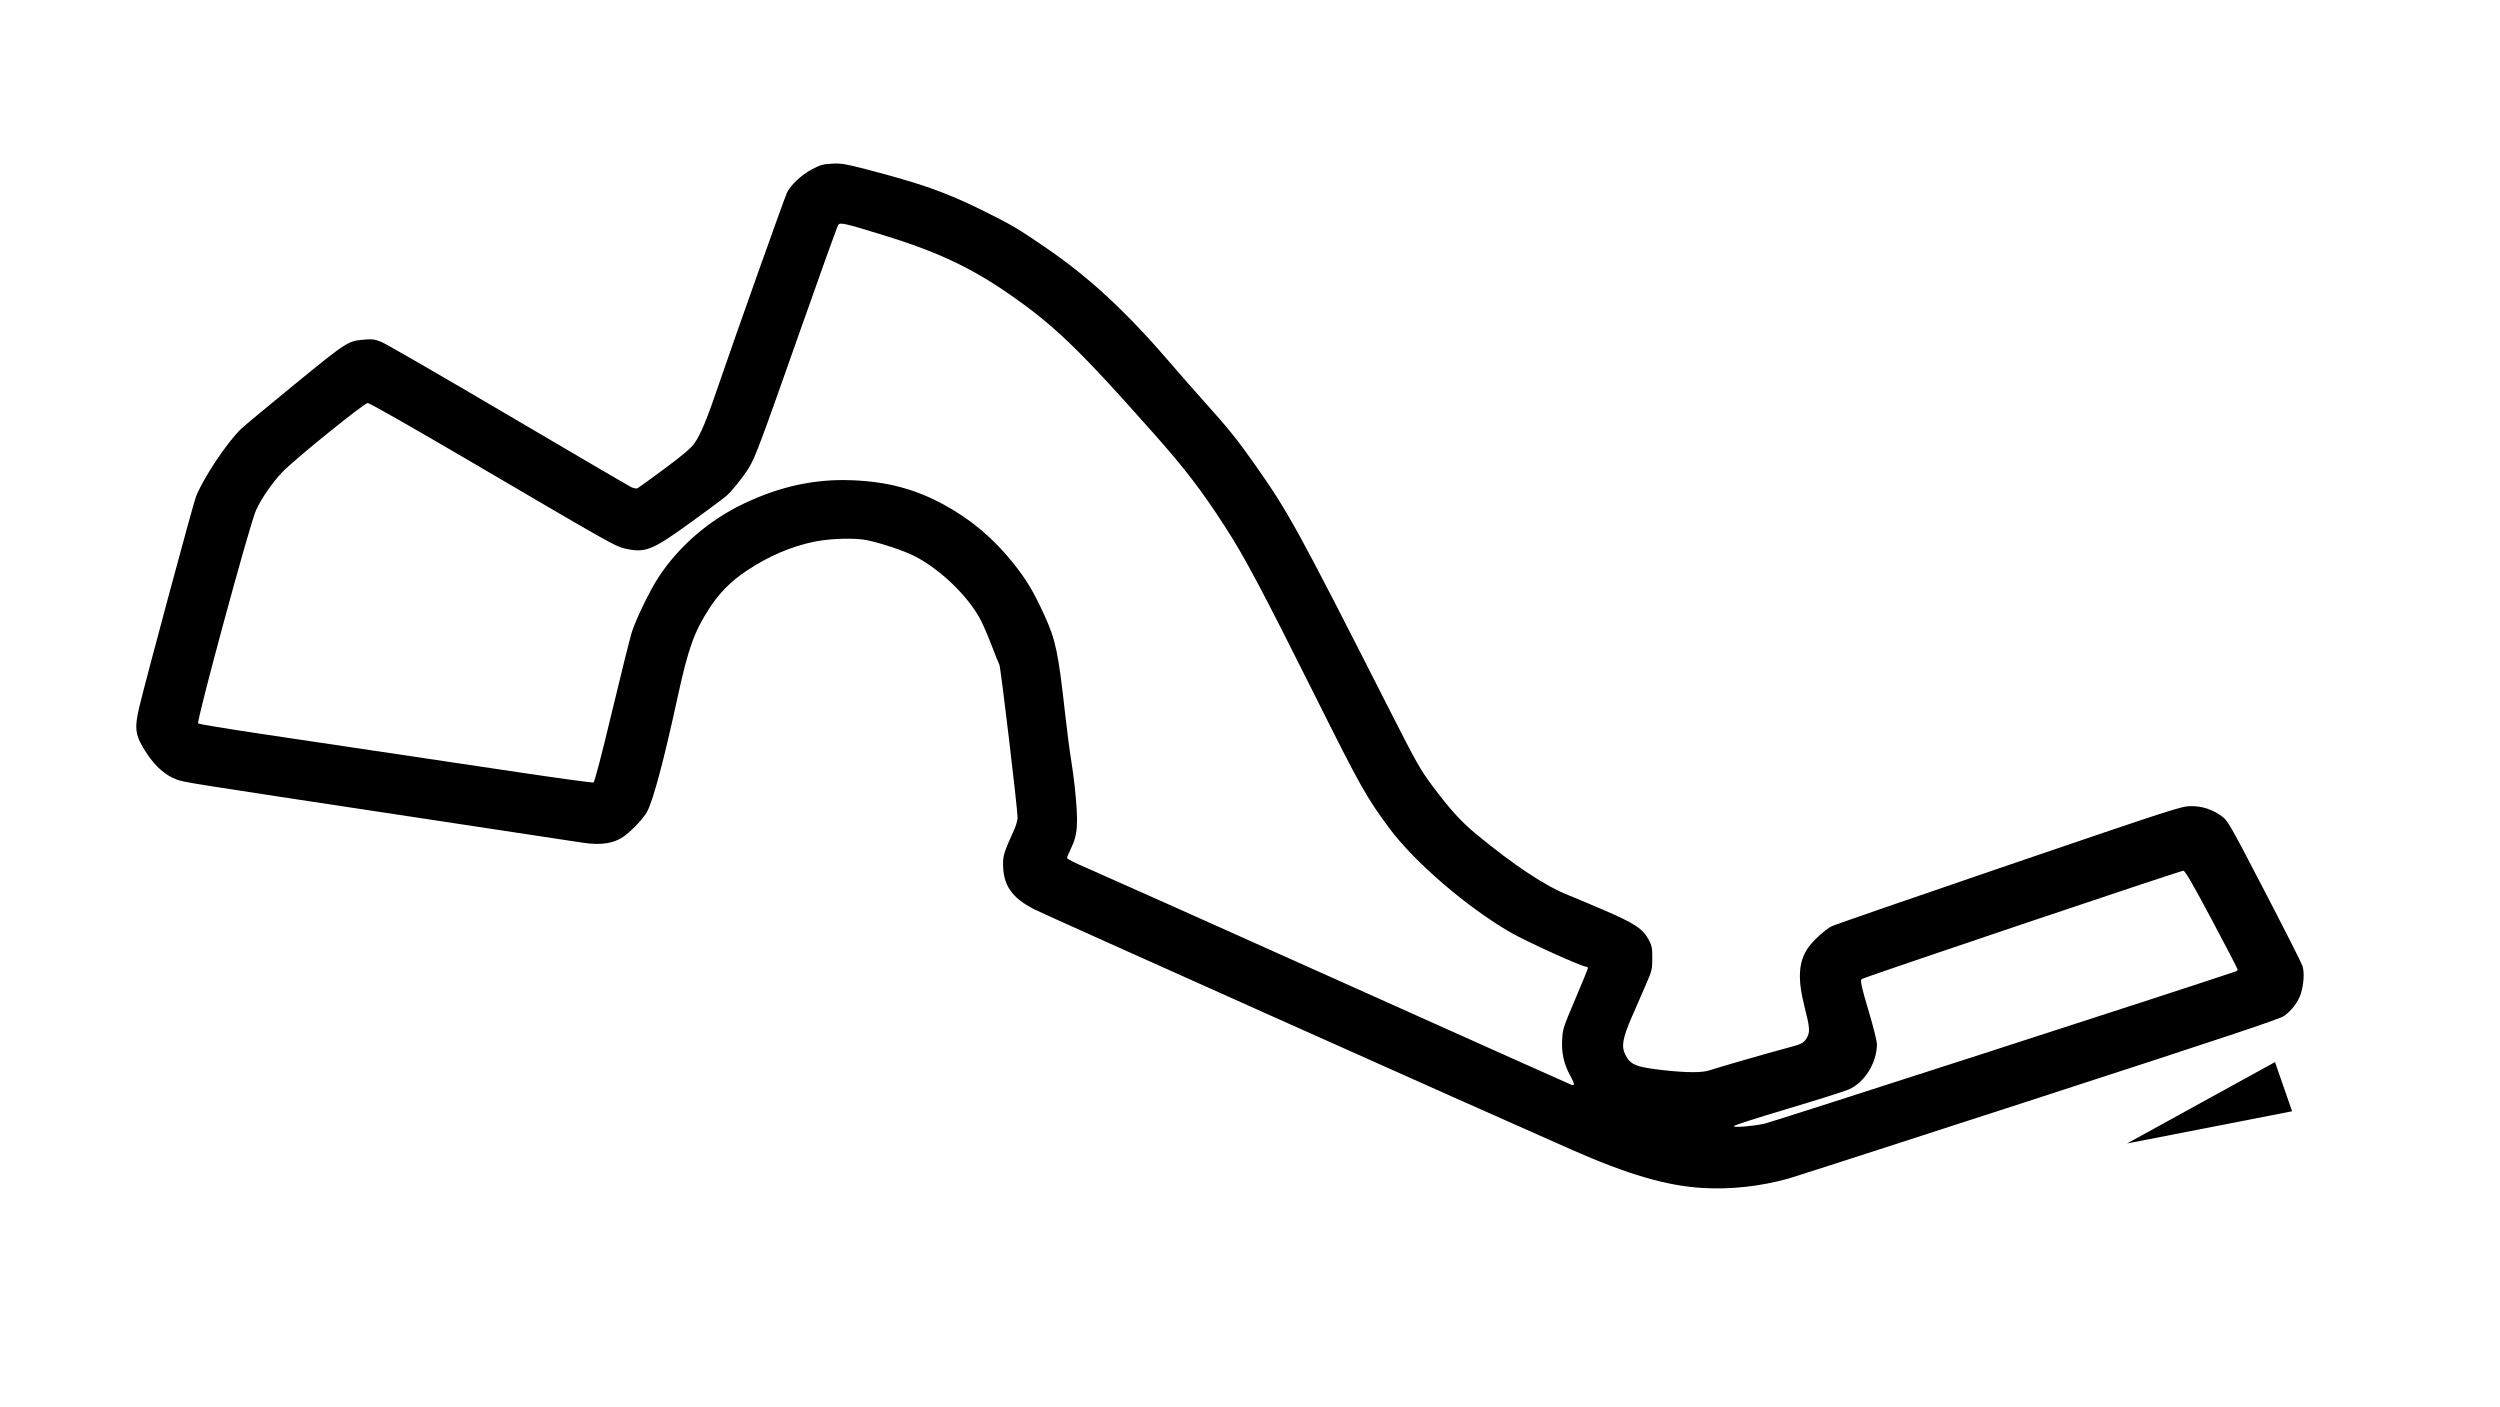
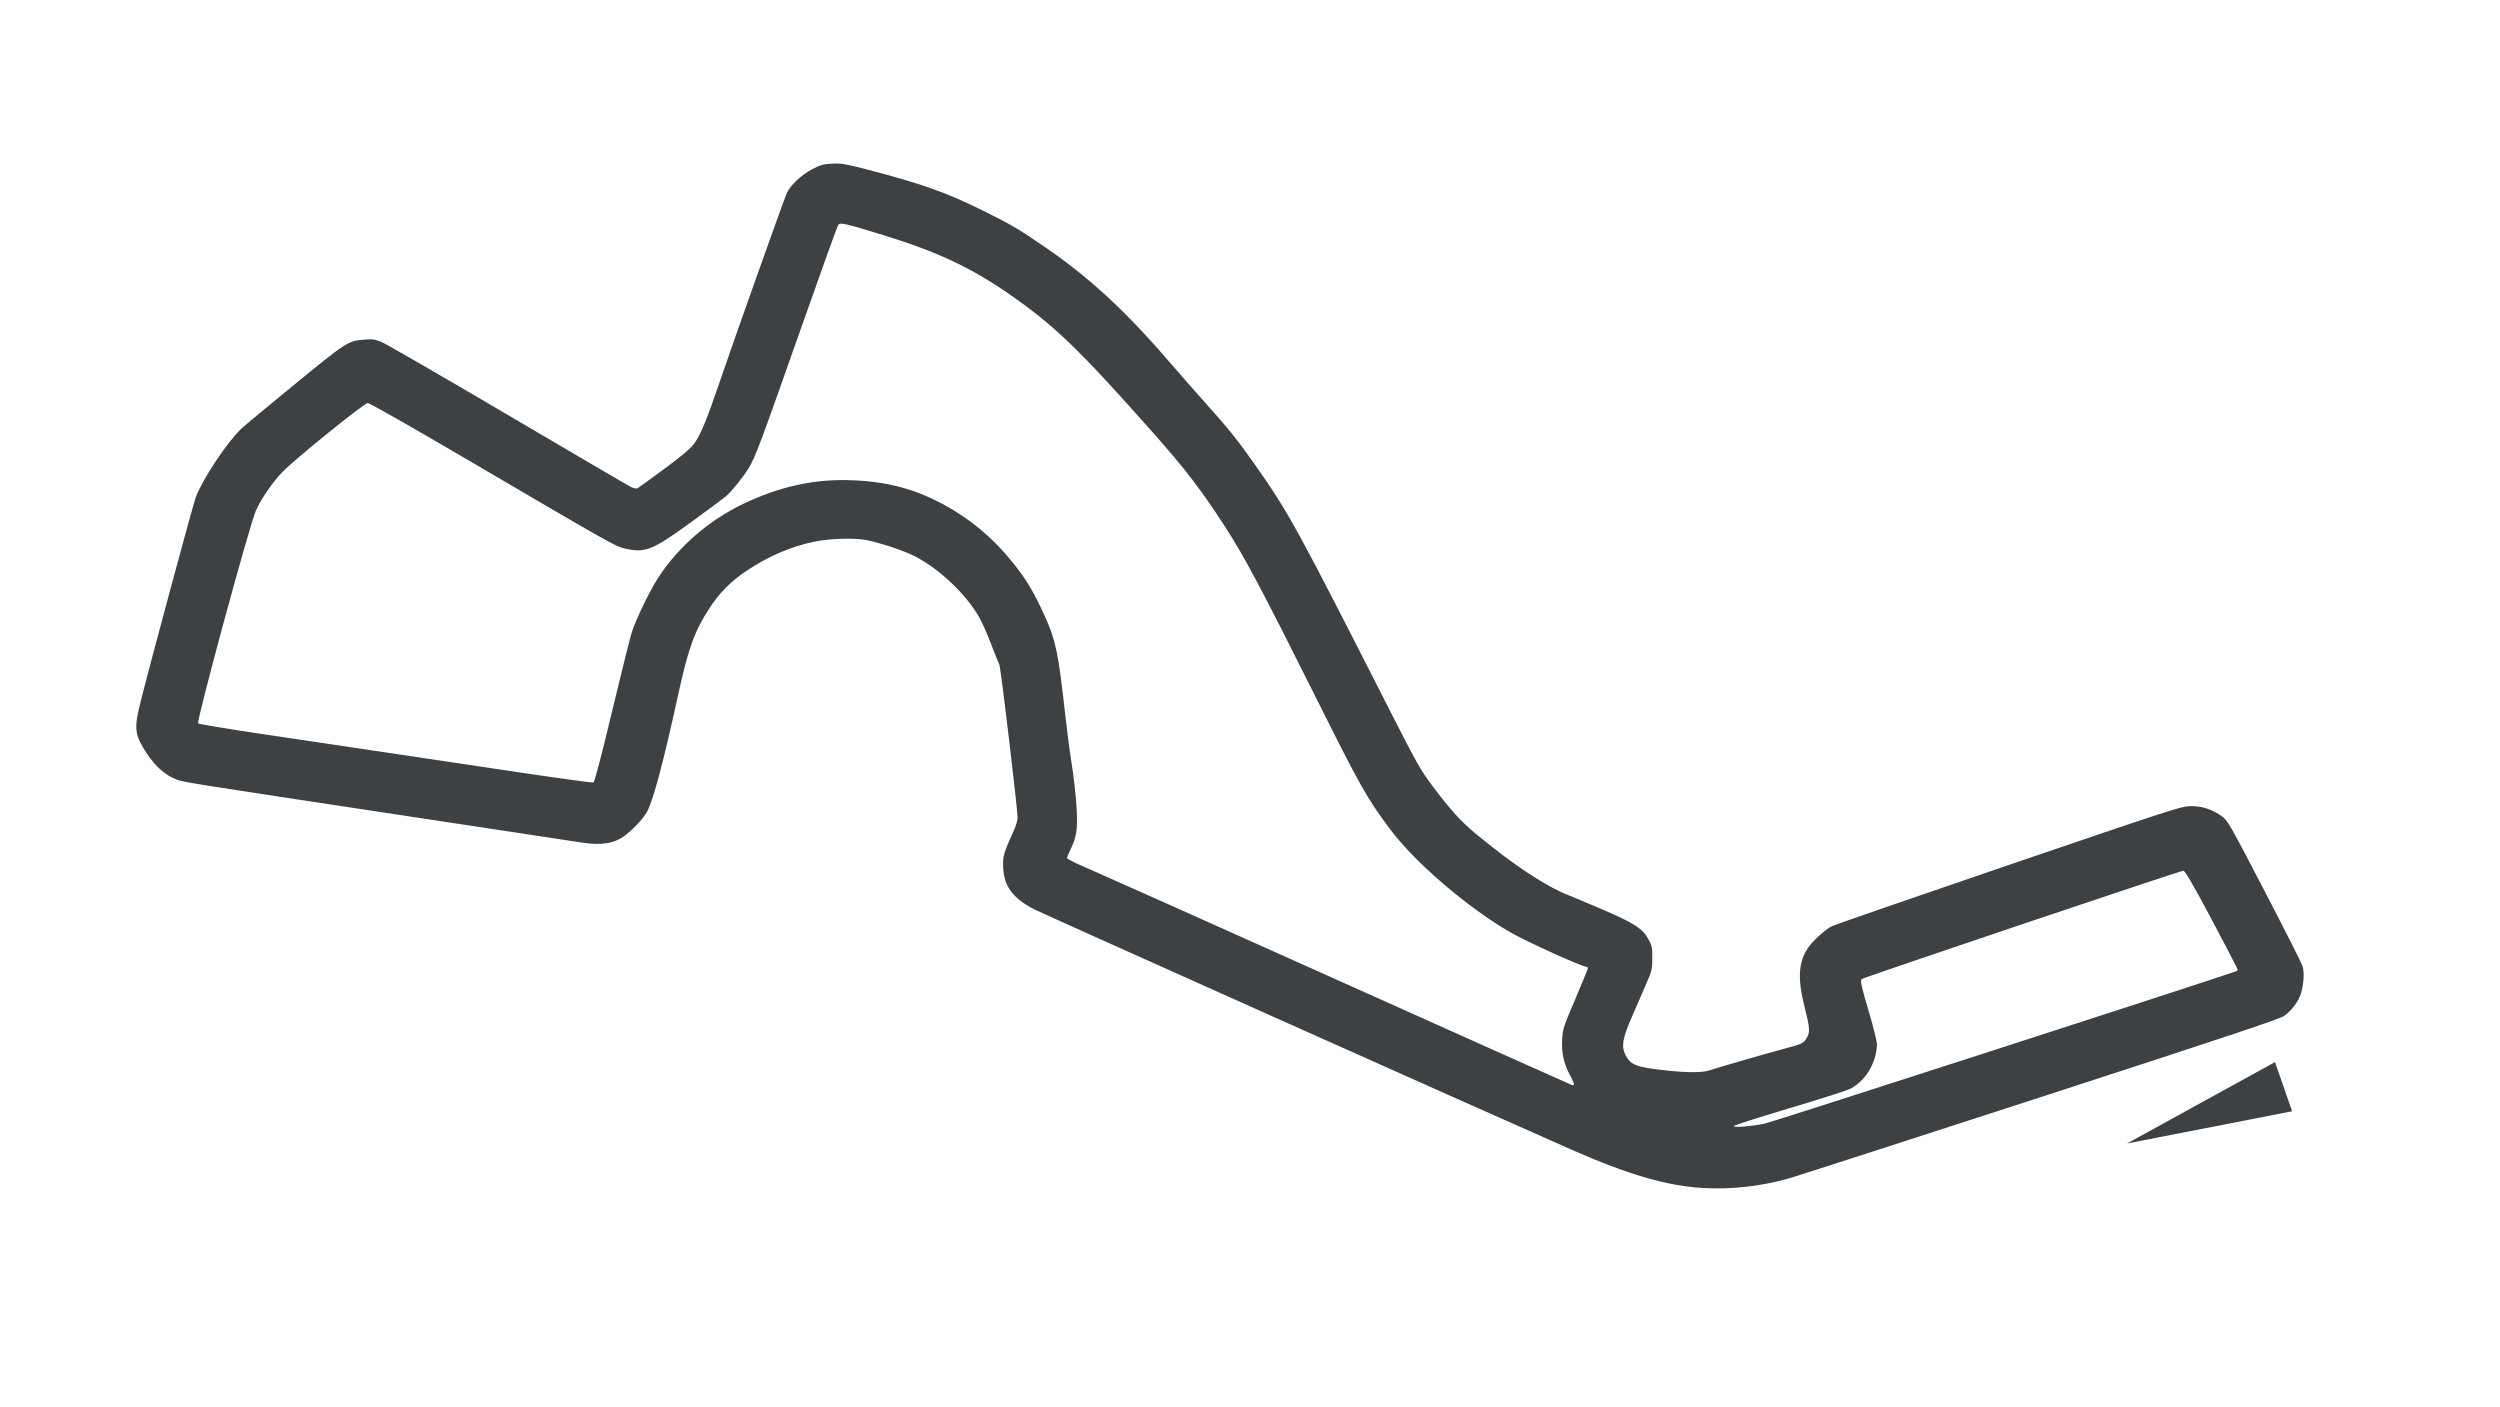
<svg xmlns="http://www.w3.org/2000/svg" width="128" height="72" viewBox="0 0 128 72" fill="none">
-   <path d="M87.167 60.824C85.324 60.713 83.355 60.137 80.475 58.869C75.485 56.671 53.484 46.828 52.96 46.56C51.802 45.965 51.362 45.331 51.357 44.247C51.355 43.792 51.407 43.631 51.926 42.481C52.022 42.27 52.1 41.991 52.1 41.862C52.1 41.416 51.237 34.165 51.169 34.037C51.131 33.967 50.942 33.494 50.748 32.987C50.554 32.48 50.286 31.87 50.152 31.633C49.49 30.457 48.163 29.184 46.9 28.512C46.354 28.221 45.174 27.821 44.374 27.654C43.778 27.53 42.484 27.569 41.687 27.735C40.496 27.982 39.329 28.484 38.218 29.228C37.425 29.758 36.839 30.348 36.33 31.13C35.548 32.332 35.237 33.197 34.7 35.667C33.989 38.935 33.443 40.986 33.129 41.563C32.955 41.882 32.445 42.434 32.02 42.765C31.488 43.178 30.803 43.297 29.833 43.146C29.485 43.092 25.6 42.503 21.2 41.837C9.382 40.048 9.432 40.056 9.033 39.906C8.473 39.696 7.969 39.257 7.534 38.604C6.922 37.684 6.863 37.338 7.128 36.216C7.448 34.863 9.891 25.792 10.032 25.433C10.408 24.476 11.615 22.662 12.348 21.955C12.486 21.821 13.72 20.796 15.088 19.677C17.768 17.486 17.814 17.456 18.669 17.387C19.066 17.355 19.199 17.374 19.535 17.51C19.754 17.599 22.667 19.281 26.007 21.249C29.348 23.217 32.187 24.877 32.315 24.938C32.466 25.01 32.586 25.029 32.653 24.991C32.711 24.959 33.325 24.513 34.02 24C34.921 23.334 35.355 22.967 35.537 22.72C35.869 22.267 36.188 21.495 36.866 19.5C37.574 17.418 40.122 10.254 40.286 9.882C40.461 9.488 41.034 8.951 41.593 8.657C41.998 8.444 42.144 8.404 42.6 8.38C43.072 8.355 43.271 8.388 44.333 8.663C47.164 9.399 48.429 9.845 50.296 10.768C51.796 11.51 52.139 11.713 53.6 12.718C55.881 14.289 57.745 16.033 60.137 18.833C60.497 19.255 61.169 20.02 61.63 20.533C62.9 21.948 63.342 22.496 64.213 23.733C65.974 26.232 66.368 26.949 71.137 36.332C72.53 39.072 72.719 39.407 73.335 40.232C74.247 41.452 74.809 42.07 75.6 42.722C77.533 44.317 79.148 45.383 80.318 45.839C80.51 45.913 81.302 46.247 82.078 46.58C83.686 47.269 84.119 47.554 84.415 48.117C84.578 48.425 84.599 48.538 84.597 49.067C84.595 49.63 84.577 49.709 84.29 50.367C84.122 50.752 83.796 51.502 83.564 52.033C83.07 53.17 83 53.576 83.225 54.016C83.487 54.53 83.781 54.643 85.267 54.804C86.381 54.924 87.155 54.925 87.514 54.805C87.983 54.649 90.473 53.929 91.329 53.702C92.27 53.453 92.335 53.422 92.503 53.146C92.683 52.85 92.668 52.63 92.392 51.547C92.027 50.115 92.079 49.25 92.573 48.527C92.815 48.172 93.446 47.597 93.78 47.426C93.925 47.352 98.008 45.939 102.855 44.285C111.303 41.403 111.687 41.278 112.167 41.274C112.751 41.268 113.28 41.443 113.769 41.802C114.062 42.017 114.18 42.224 115.939 45.607C116.963 47.575 117.839 49.308 117.888 49.459C117.991 49.783 117.956 50.385 117.806 50.871C117.681 51.277 117.336 51.737 116.95 52.014C116.727 52.174 114.054 53.065 104.4 56.201C97.653 58.392 91.878 60.255 91.567 60.343C90.129 60.744 88.604 60.911 87.167 60.824V60.824ZM90.333 57.535C90.7 57.46 111.732 50.665 114.483 49.732C114.529 49.717 114.567 49.675 114.567 49.639C114.567 49.603 113.971 48.455 113.242 47.087C112.268 45.259 111.883 44.595 111.789 44.58C111.678 44.564 95.395 50.049 95.314 50.131C95.236 50.209 95.316 50.567 95.693 51.83C95.917 52.58 96.099 53.315 96.098 53.463C96.093 54.423 95.469 55.424 94.653 55.782C94.44 55.875 93.029 56.321 91.517 56.772C90.004 57.223 88.767 57.62 88.767 57.656C88.767 57.742 89.664 57.673 90.333 57.535ZM80.584 55.527C80.606 55.505 80.522 55.302 80.398 55.077C80.073 54.484 79.946 53.925 79.981 53.236C80.008 52.693 80.039 52.597 80.655 51.151C81.01 50.318 81.3 49.605 81.3 49.568C81.3 49.531 81.266 49.5 81.225 49.5C80.999 49.5 78.162 48.215 77.342 47.742C75.124 46.461 72.427 44.146 71.151 42.427C69.955 40.815 69.676 40.319 67.301 35.567C64.606 30.177 63.697 28.468 62.723 26.967C61.489 25.064 60.691 24.023 59.033 22.152C55.262 17.897 54.001 16.68 51.731 15.099C49.735 13.708 47.989 12.887 45.228 12.039C43.233 11.427 43.027 11.38 42.919 11.511C42.877 11.561 41.999 14.001 40.967 16.934C38.911 22.773 38.674 23.407 38.336 23.96C38.043 24.437 37.467 25.153 37.167 25.412C37.038 25.523 36.217 26.132 35.34 26.766C33.361 28.2 33.028 28.328 31.948 28.074C31.5 27.968 31.14 27.765 24.027 23.591C21.121 21.886 18.919 20.634 18.827 20.634C18.644 20.636 15.037 23.555 14.451 24.175C13.932 24.724 13.393 25.506 13.107 26.127C12.796 26.8 10.045 36.938 10.146 37.039C10.18 37.074 11.616 37.312 13.337 37.569C18.391 38.323 22.954 39.004 26.747 39.569C28.698 39.86 30.335 40.082 30.385 40.063C30.443 40.041 30.782 38.748 31.332 36.448C31.803 34.478 32.261 32.642 32.349 32.367C32.567 31.686 33.278 30.223 33.717 29.552C34.745 27.98 36.299 26.636 38.059 25.796C39.938 24.899 41.725 24.512 43.633 24.589C45.432 24.661 46.845 25.036 48.314 25.832C49.703 26.584 50.857 27.556 51.871 28.824C52.56 29.687 52.924 30.295 53.477 31.508C54.053 32.771 54.184 33.396 54.533 36.533C54.627 37.377 54.76 38.412 54.83 38.833C54.899 39.255 54.987 39.9 55.025 40.267C55.222 42.165 55.188 42.712 54.829 43.453C54.721 43.675 54.633 43.892 54.633 43.934C54.633 43.977 55.061 44.193 55.583 44.414C56.106 44.636 61.918 47.234 68.5 50.189C75.082 53.143 80.484 55.562 80.505 55.564C80.527 55.565 80.562 55.549 80.584 55.527Z" fill="black" />
-   <path d="M116.48 54.378L116.918 55.638L117.355 56.897L113.129 57.722L108.903 58.547L112.691 56.462L116.48 54.378Z" fill="black" />
+   <path d="M87.167 60.824C85.324 60.713 83.355 60.137 80.475 58.869C75.485 56.671 53.484 46.828 52.96 46.56C51.802 45.965 51.362 45.331 51.357 44.247C51.355 43.792 51.407 43.631 51.926 42.481C52.022 42.27 52.1 41.991 52.1 41.862C52.1 41.416 51.237 34.165 51.169 34.037C51.131 33.967 50.942 33.494 50.748 32.987C50.554 32.48 50.286 31.87 50.152 31.633C49.49 30.457 48.163 29.184 46.9 28.512C46.354 28.221 45.174 27.821 44.374 27.654C43.778 27.53 42.484 27.569 41.687 27.735C40.496 27.982 39.329 28.484 38.218 29.228C37.425 29.758 36.839 30.348 36.33 31.13C35.548 32.332 35.237 33.197 34.7 35.667C33.989 38.935 33.443 40.986 33.129 41.563C32.955 41.882 32.445 42.434 32.02 42.765C31.488 43.178 30.803 43.297 29.833 43.146C29.485 43.092 25.6 42.503 21.2 41.837C9.382 40.048 9.432 40.056 9.033 39.906C8.473 39.696 7.969 39.257 7.534 38.604C6.922 37.684 6.863 37.338 7.128 36.216C7.448 34.863 9.891 25.792 10.032 25.433C10.408 24.476 11.615 22.662 12.348 21.955C12.486 21.821 13.72 20.796 15.088 19.677C17.768 17.486 17.814 17.456 18.669 17.387C19.066 17.355 19.199 17.374 19.535 17.51C19.754 17.599 22.667 19.281 26.007 21.249C29.348 23.217 32.187 24.877 32.315 24.938C32.466 25.01 32.586 25.029 32.653 24.991C32.711 24.959 33.325 24.513 34.02 24C34.921 23.334 35.355 22.967 35.537 22.72C35.869 22.267 36.188 21.495 36.866 19.5C37.574 17.418 40.122 10.254 40.286 9.882C40.461 9.488 41.034 8.951 41.593 8.657C41.998 8.444 42.144 8.404 42.6 8.38C43.072 8.355 43.271 8.388 44.333 8.663C47.164 9.399 48.429 9.845 50.296 10.768C51.796 11.51 52.139 11.713 53.6 12.718C55.881 14.289 57.745 16.033 60.137 18.833C60.497 19.255 61.169 20.02 61.63 20.533C62.9 21.948 63.342 22.496 64.213 23.733C65.974 26.232 66.368 26.949 71.137 36.332C72.53 39.072 72.719 39.407 73.335 40.232C74.247 41.452 74.809 42.07 75.6 42.722C77.533 44.317 79.148 45.383 80.318 45.839C80.51 45.913 81.302 46.247 82.078 46.58C83.686 47.269 84.119 47.554 84.415 48.117C84.578 48.425 84.599 48.538 84.597 49.067C84.595 49.63 84.577 49.709 84.29 50.367C84.122 50.752 83.796 51.502 83.564 52.033C83.07 53.17 83 53.576 83.225 54.016C83.487 54.53 83.781 54.643 85.267 54.804C86.381 54.924 87.155 54.925 87.514 54.805C87.983 54.649 90.473 53.929 91.329 53.702C92.27 53.453 92.335 53.422 92.503 53.146C92.683 52.85 92.668 52.63 92.392 51.547C92.027 50.115 92.079 49.25 92.573 48.527C92.815 48.172 93.446 47.597 93.78 47.426C93.925 47.352 98.008 45.939 102.855 44.285C111.303 41.403 111.687 41.278 112.167 41.274C112.751 41.268 113.28 41.443 113.769 41.802C114.062 42.017 114.18 42.224 115.939 45.607C116.963 47.575 117.839 49.308 117.888 49.459C117.991 49.783 117.956 50.385 117.806 50.871C117.681 51.277 117.336 51.737 116.95 52.014C116.727 52.174 114.054 53.065 104.4 56.201C97.653 58.392 91.878 60.255 91.567 60.343C90.129 60.744 88.604 60.911 87.167 60.824V60.824ZM90.333 57.535C90.7 57.46 111.732 50.665 114.483 49.732C114.529 49.717 114.567 49.675 114.567 49.639C114.567 49.603 113.971 48.455 113.242 47.087C112.268 45.259 111.883 44.595 111.789 44.58C111.678 44.564 95.395 50.049 95.314 50.131C95.236 50.209 95.316 50.567 95.693 51.83C95.917 52.58 96.099 53.315 96.098 53.463C96.093 54.423 95.469 55.424 94.653 55.782C94.44 55.875 93.029 56.321 91.517 56.772C90.004 57.223 88.767 57.62 88.767 57.656C88.767 57.742 89.664 57.673 90.333 57.535ZM80.584 55.527C80.606 55.505 80.522 55.302 80.398 55.077C80.073 54.484 79.946 53.925 79.981 53.236C80.008 52.693 80.039 52.597 80.655 51.151C81.01 50.318 81.3 49.605 81.3 49.568C81.3 49.531 81.266 49.5 81.225 49.5C80.999 49.5 78.162 48.215 77.342 47.742C75.124 46.461 72.427 44.146 71.151 42.427C69.955 40.815 69.676 40.319 67.301 35.567C64.606 30.177 63.697 28.468 62.723 26.967C61.489 25.064 60.691 24.023 59.033 22.152C55.262 17.897 54.001 16.68 51.731 15.099C49.735 13.708 47.989 12.887 45.228 12.039C43.233 11.427 43.027 11.38 42.919 11.511C42.877 11.561 41.999 14.001 40.967 16.934C38.911 22.773 38.674 23.407 38.336 23.96C38.043 24.437 37.467 25.153 37.167 25.412C37.038 25.523 36.217 26.132 35.34 26.766C33.361 28.2 33.028 28.328 31.948 28.074C31.5 27.968 31.14 27.765 24.027 23.591C21.121 21.886 18.919 20.634 18.827 20.634C18.644 20.636 15.037 23.555 14.451 24.175C13.932 24.724 13.393 25.506 13.107 26.127C12.796 26.8 10.045 36.938 10.146 37.039C10.18 37.074 11.616 37.312 13.337 37.569C18.391 38.323 22.954 39.004 26.747 39.569C28.698 39.86 30.335 40.082 30.385 40.063C30.443 40.041 30.782 38.748 31.332 36.448C31.803 34.478 32.261 32.642 32.349 32.367C32.567 31.686 33.278 30.223 33.717 29.552C34.745 27.98 36.299 26.636 38.059 25.796C39.938 24.899 41.725 24.512 43.633 24.589C45.432 24.661 46.845 25.036 48.314 25.832C49.703 26.584 50.857 27.556 51.871 28.824C52.56 29.687 52.924 30.295 53.477 31.508C54.053 32.771 54.184 33.396 54.533 36.533C54.627 37.377 54.76 38.412 54.83 38.833C54.899 39.255 54.987 39.9 55.025 40.267C55.222 42.165 55.188 42.712 54.829 43.453C54.721 43.675 54.633 43.892 54.633 43.934C54.633 43.977 55.061 44.193 55.583 44.414C56.106 44.636 61.918 47.234 68.5 50.189C75.082 53.143 80.484 55.562 80.505 55.564C80.527 55.565 80.562 55.549 80.584 55.527Z" fill="#3D4143" />
+   <path d="M116.48 54.378L116.918 55.638L117.355 56.897L113.129 57.722L108.903 58.547L112.691 56.462L116.48 54.378Z" fill="#3D4143" />
</svg>
